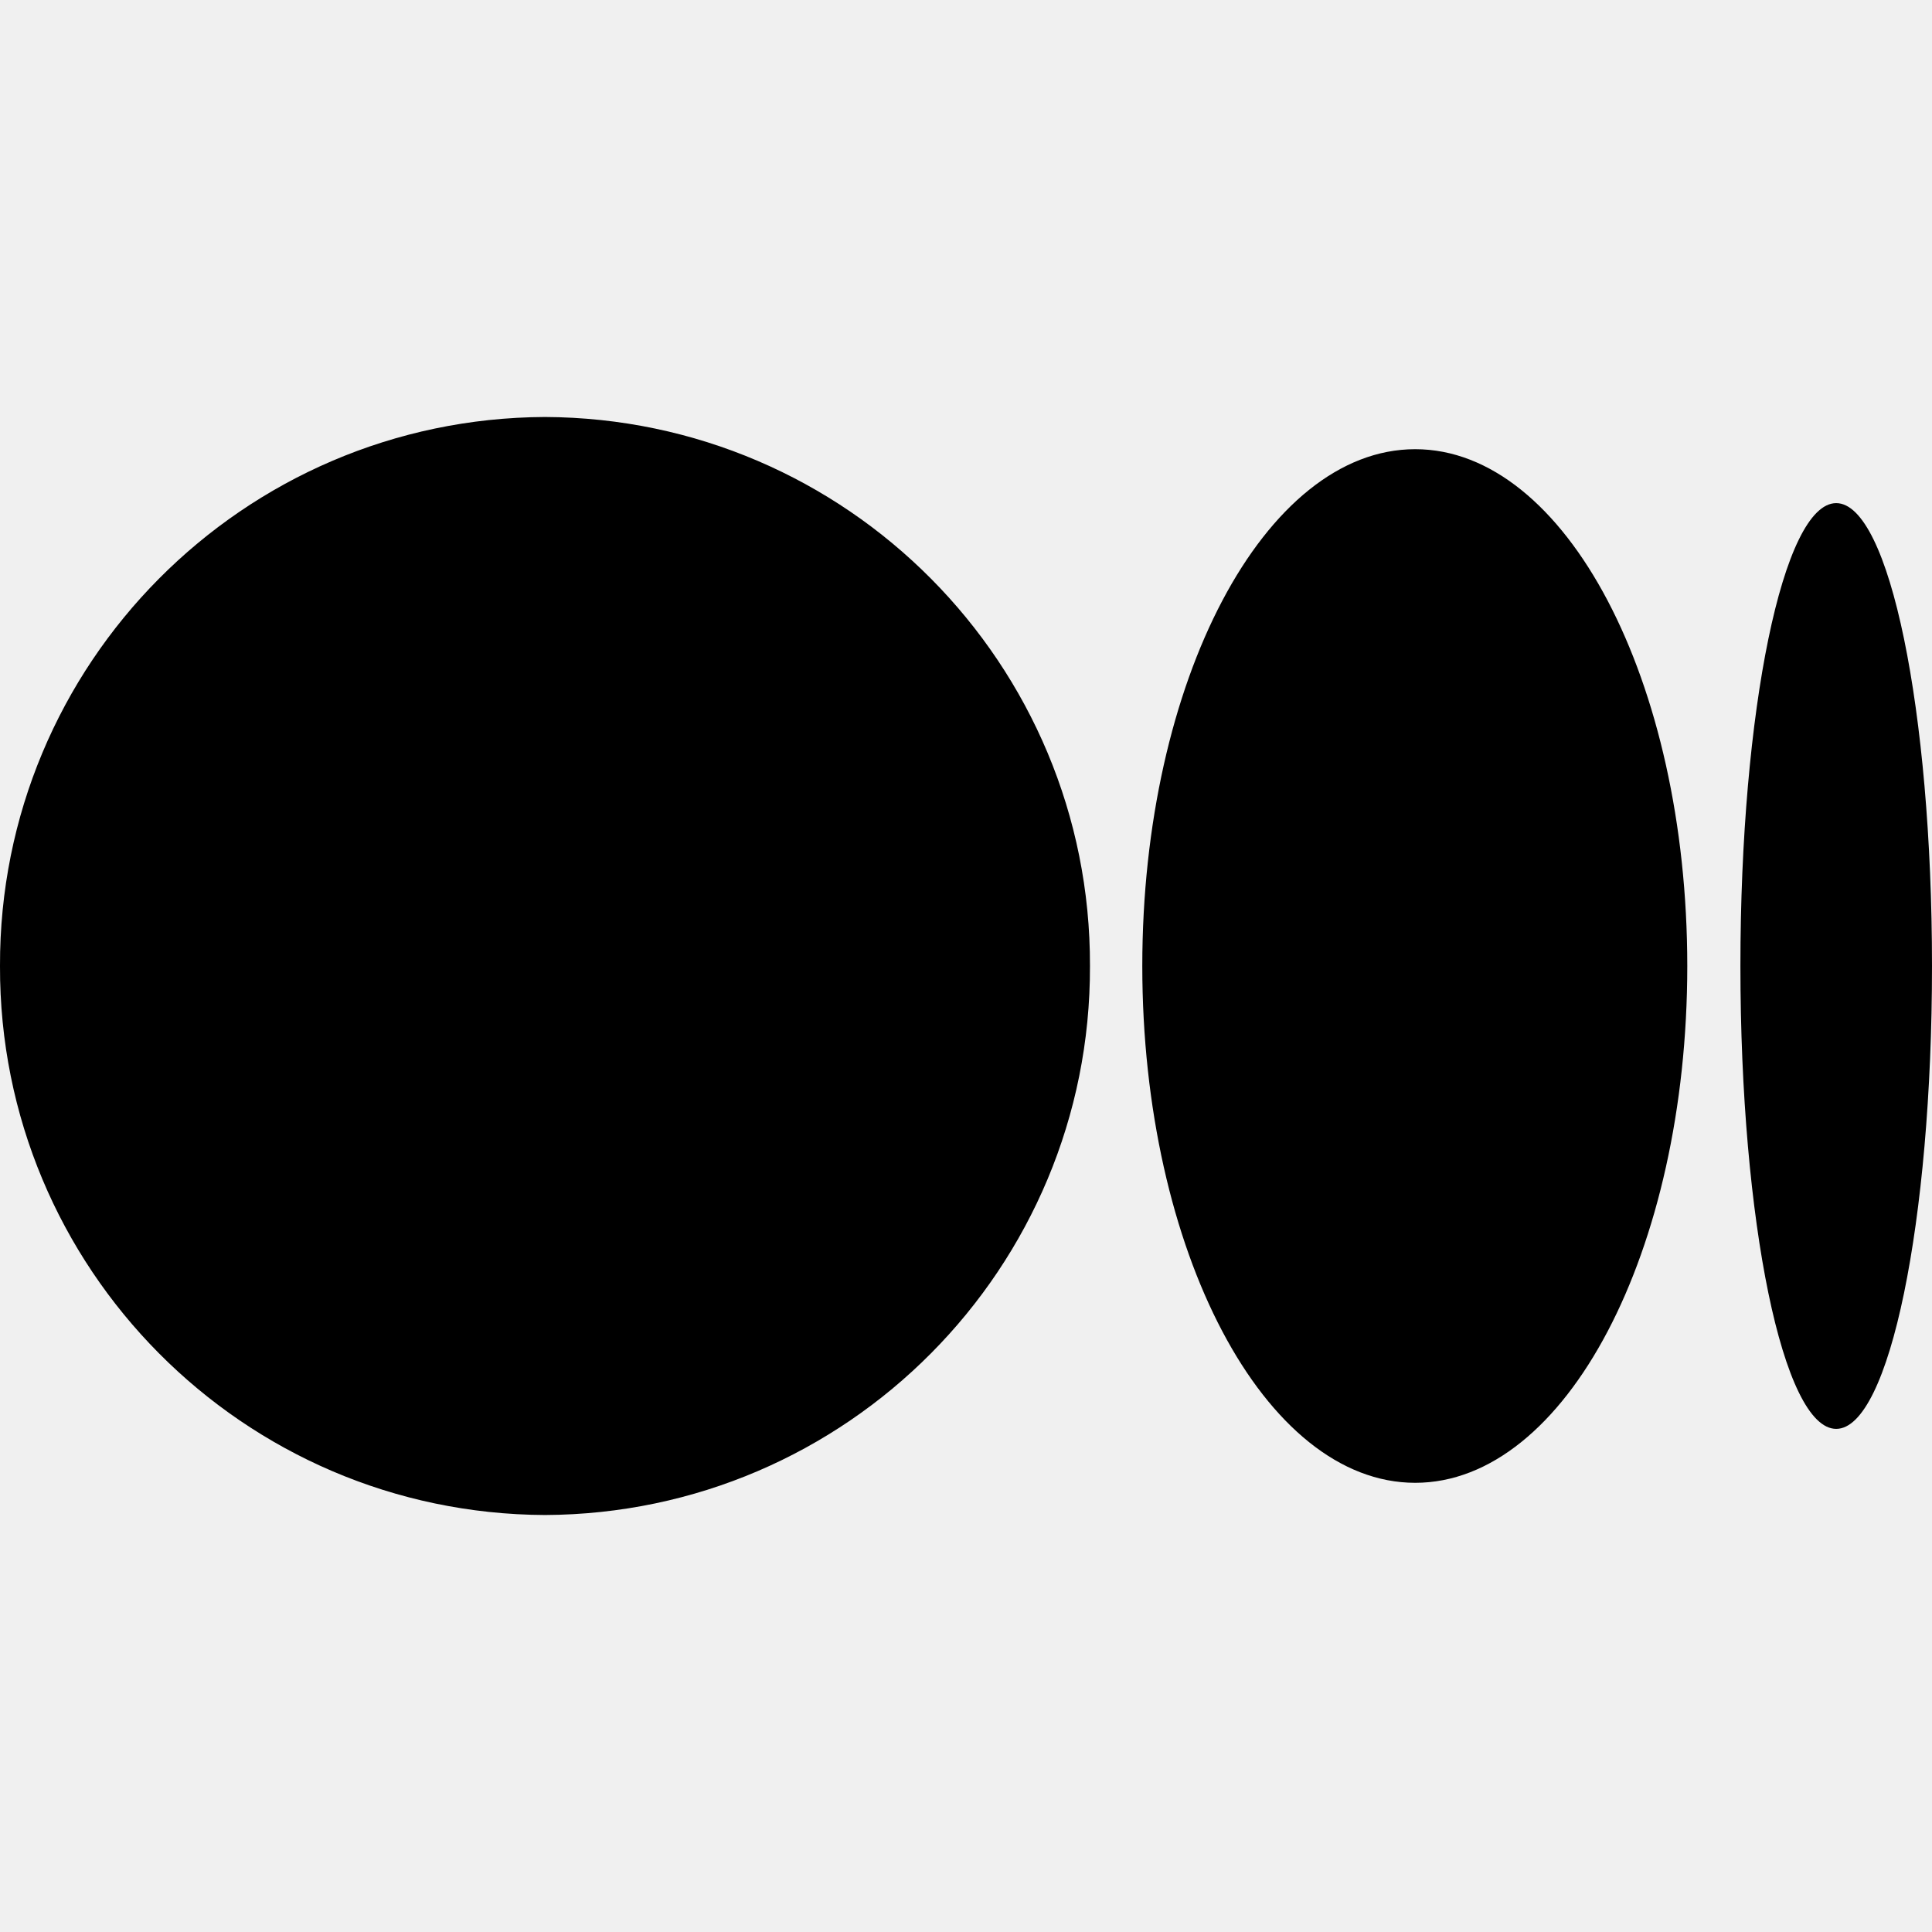
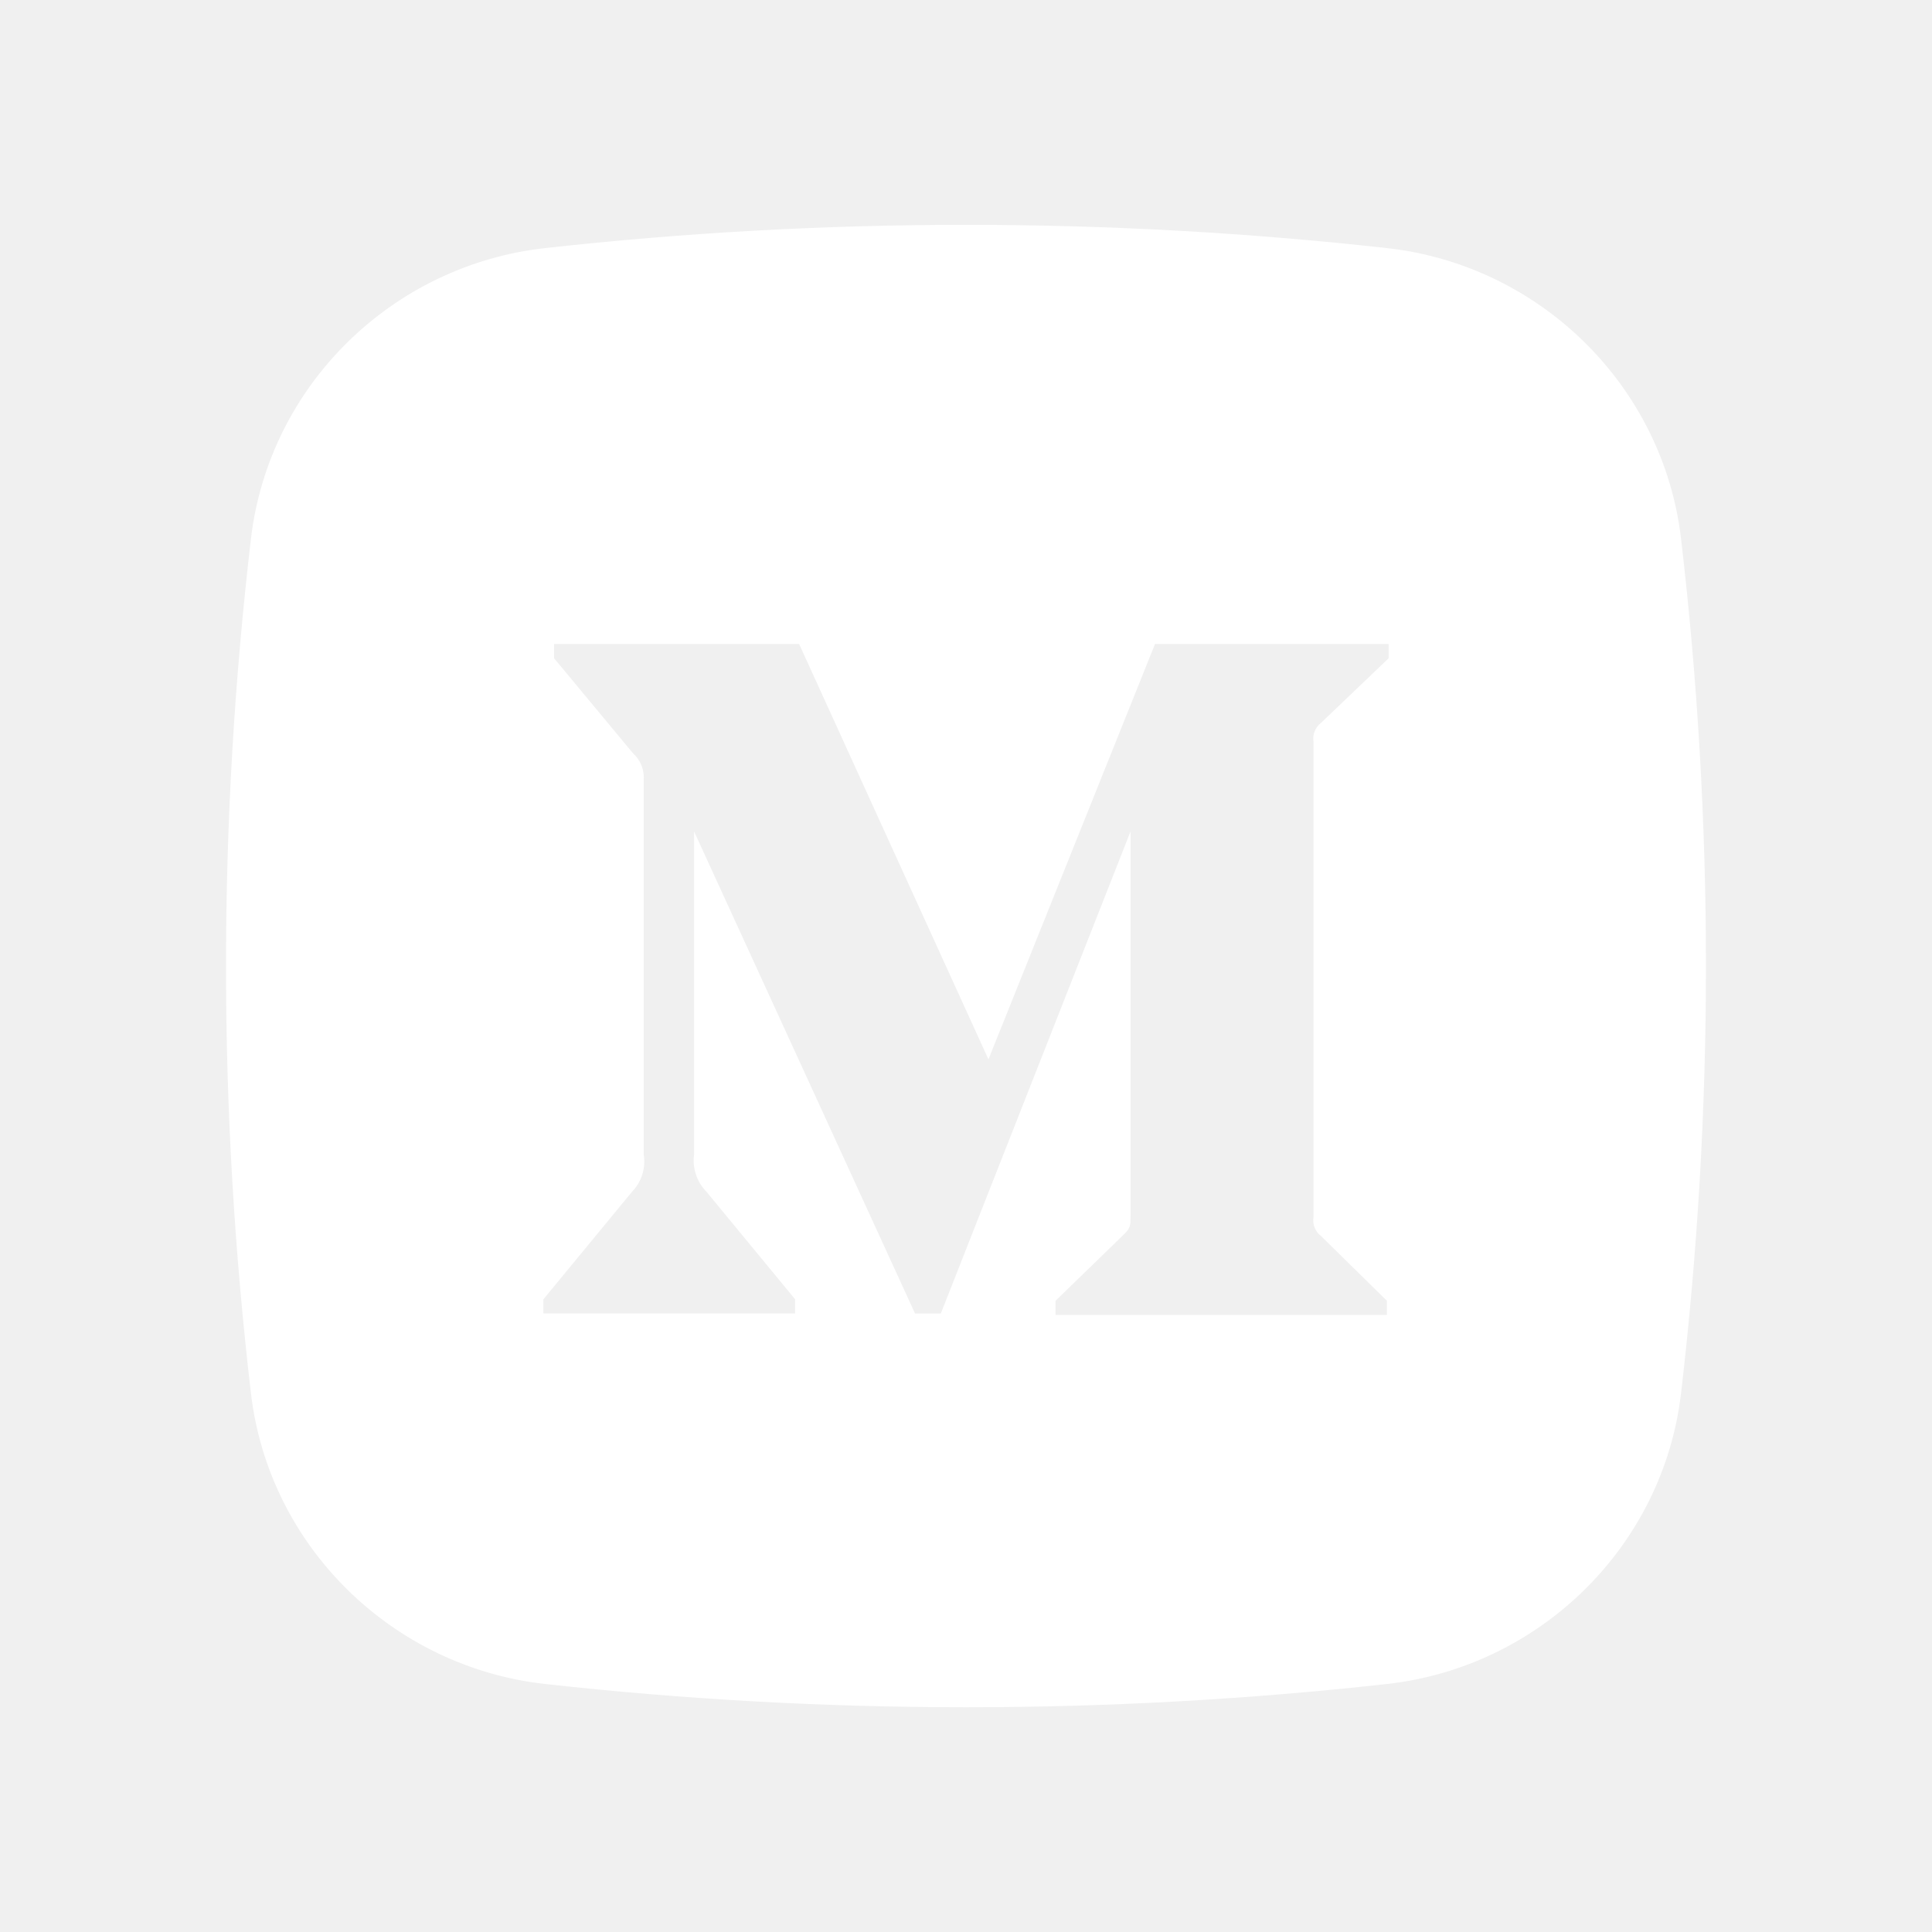
- <svg xmlns="http://www.w3.org/2000/svg" role="img" viewBox="0 0 24 24">
-   <path d="M13.54 12a6.8 6.8 0 01-6.77 6.82A6.8 6.8 0 010 12a6.8 6.8 0 016.77-6.82A6.8 6.8 0 0113.54 12zM20.96 12c0 3.54-1.51 6.42-3.38 6.42-1.87 0-3.39-2.88-3.39-6.42s1.52-6.42 3.39-6.42 3.38 2.88 3.38 6.42M24 12c0 3.17-.53 5.75-1.19 5.75-.66 0-1.19-2.58-1.19-5.75s.53-5.75 1.19-5.75C23.47 6.25 24 8.83 24 12z" />
+ <svg xmlns="http://www.w3.org/2000/svg" width="48" height="48" viewBox="0 0 48 48" fill="none">
+   <path fill-rule="evenodd" clip-rule="evenodd" d="M13.54 6.164C20.492 5.393 27.508 5.393 34.46 6.164C38.258 6.588 41.32 9.578 41.766 13.39C42.59 20.439 42.59 27.561 41.766 34.61C41.32 38.422 38.258 41.412 34.462 41.838C27.509 42.609 20.492 42.609 13.54 41.838C9.742 41.412 6.68 38.422 6.234 34.612C5.409 27.562 5.409 20.44 6.234 13.39C6.68 9.578 9.742 6.588 13.54 6.164ZM32.82 17.96L34.5 16.354V16H28.696L24.558 26.32L19.854 16H13.766V16.354L15.726 18.714C15.821 18.799 15.895 18.906 15.941 19.025C15.987 19.144 16.004 19.273 15.992 19.4V28.682C16.02 28.847 16.009 29.016 15.959 29.176C15.91 29.335 15.824 29.482 15.708 29.602L13.5 32.282V32.632H19.754V32.28L17.548 29.604C17.43 29.484 17.342 29.338 17.29 29.179C17.237 29.02 17.221 28.85 17.244 28.684V20.656L22.734 32.634H23.374L28.088 20.656V30.202C28.088 30.456 28.088 30.504 27.92 30.672L26.224 32.318V32.67H34.458V32.318L32.822 30.71C32.751 30.656 32.695 30.584 32.662 30.501C32.629 30.418 32.619 30.328 32.634 30.24V18.43C32.619 18.342 32.629 18.252 32.662 18.169C32.695 18.086 32.748 18.014 32.82 17.96Z" fill="white" />
</svg>
